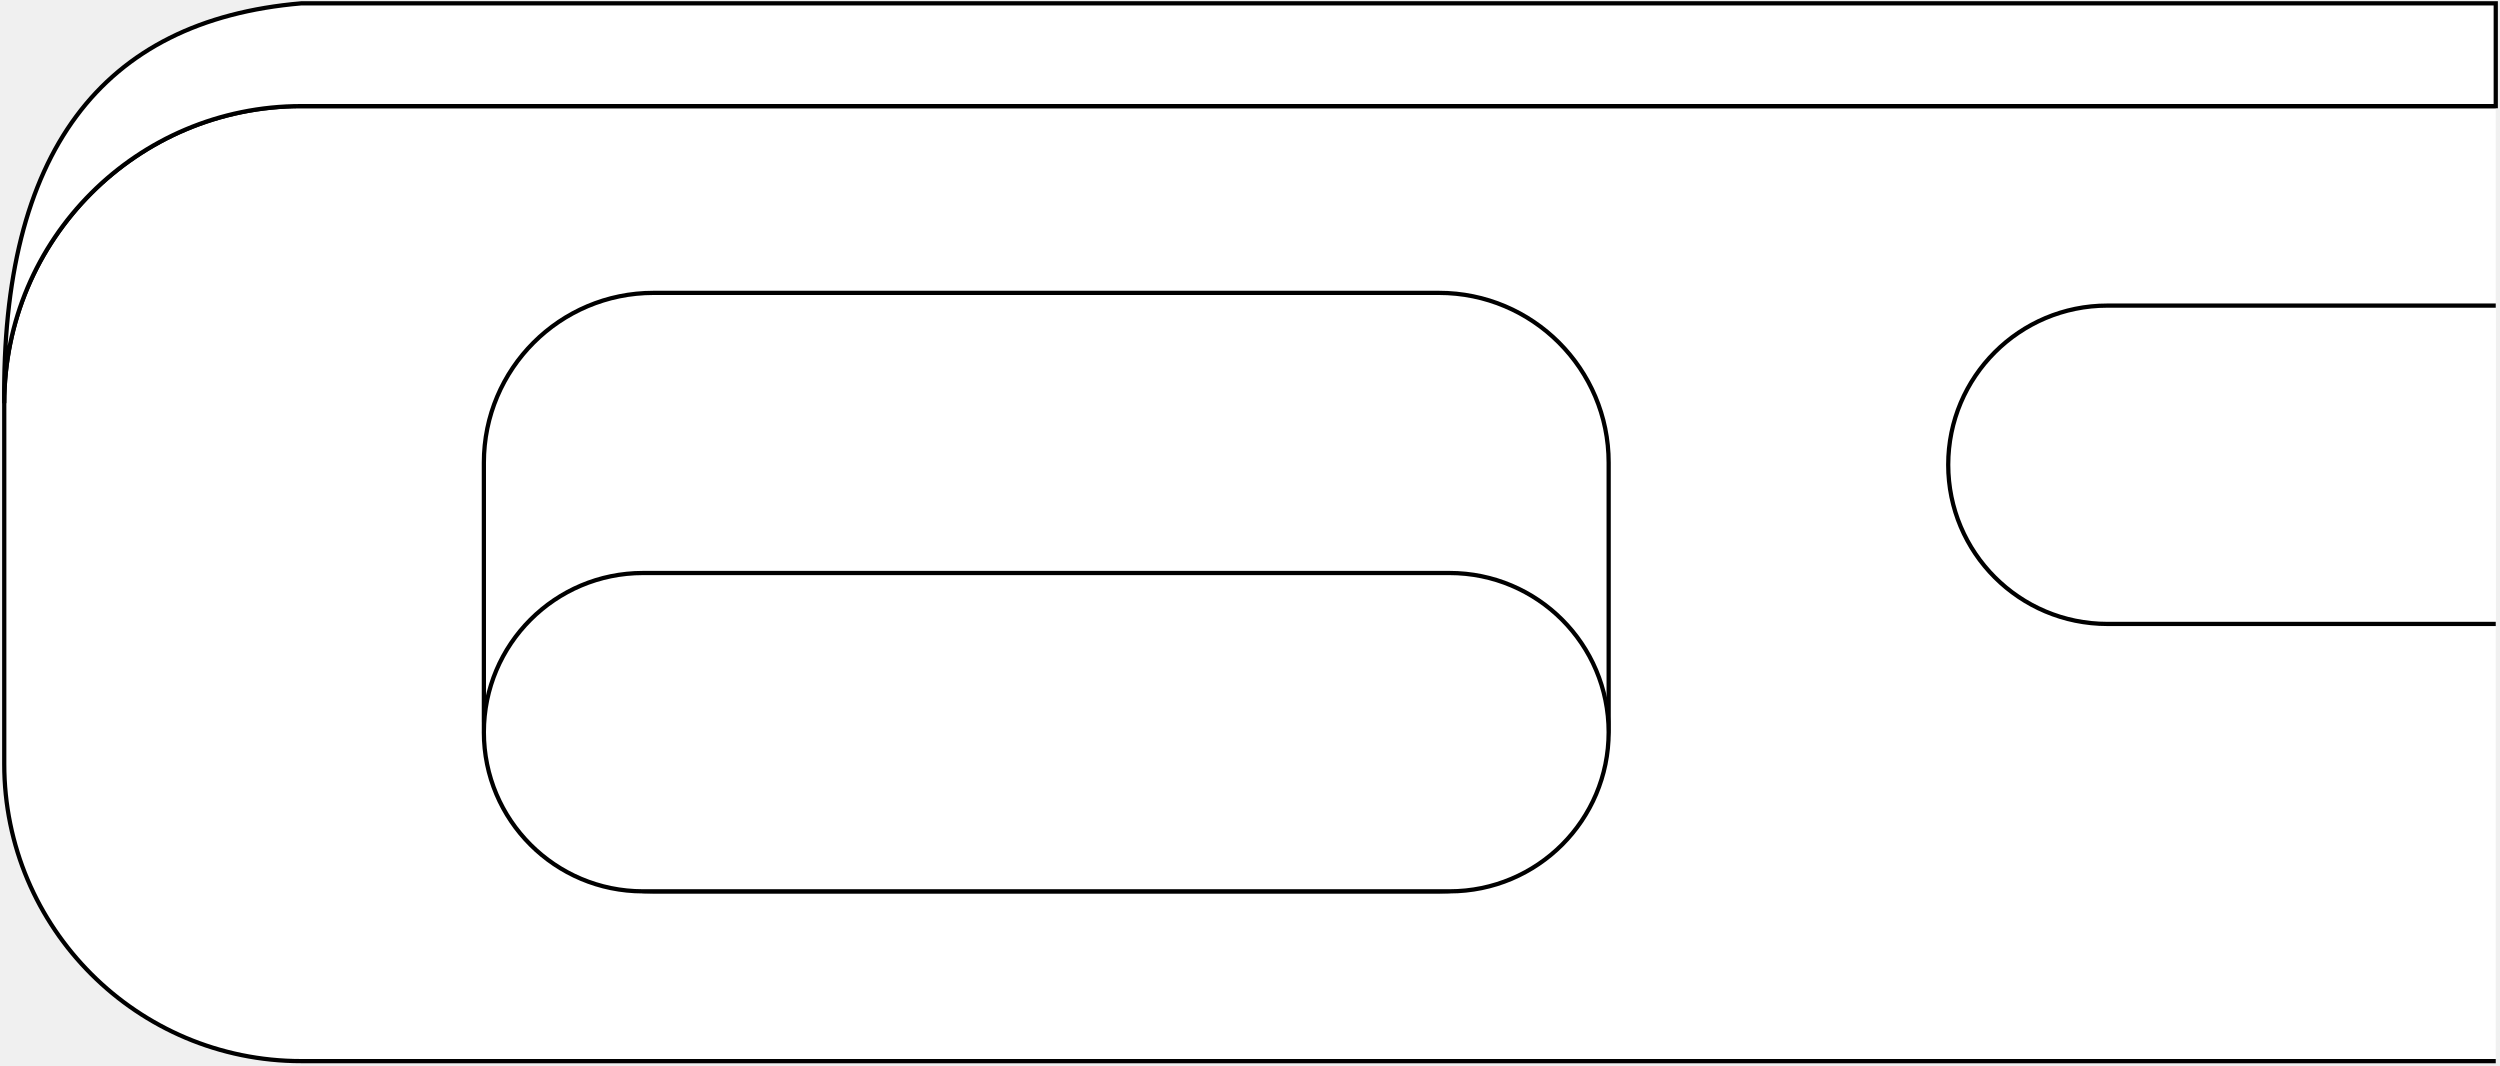
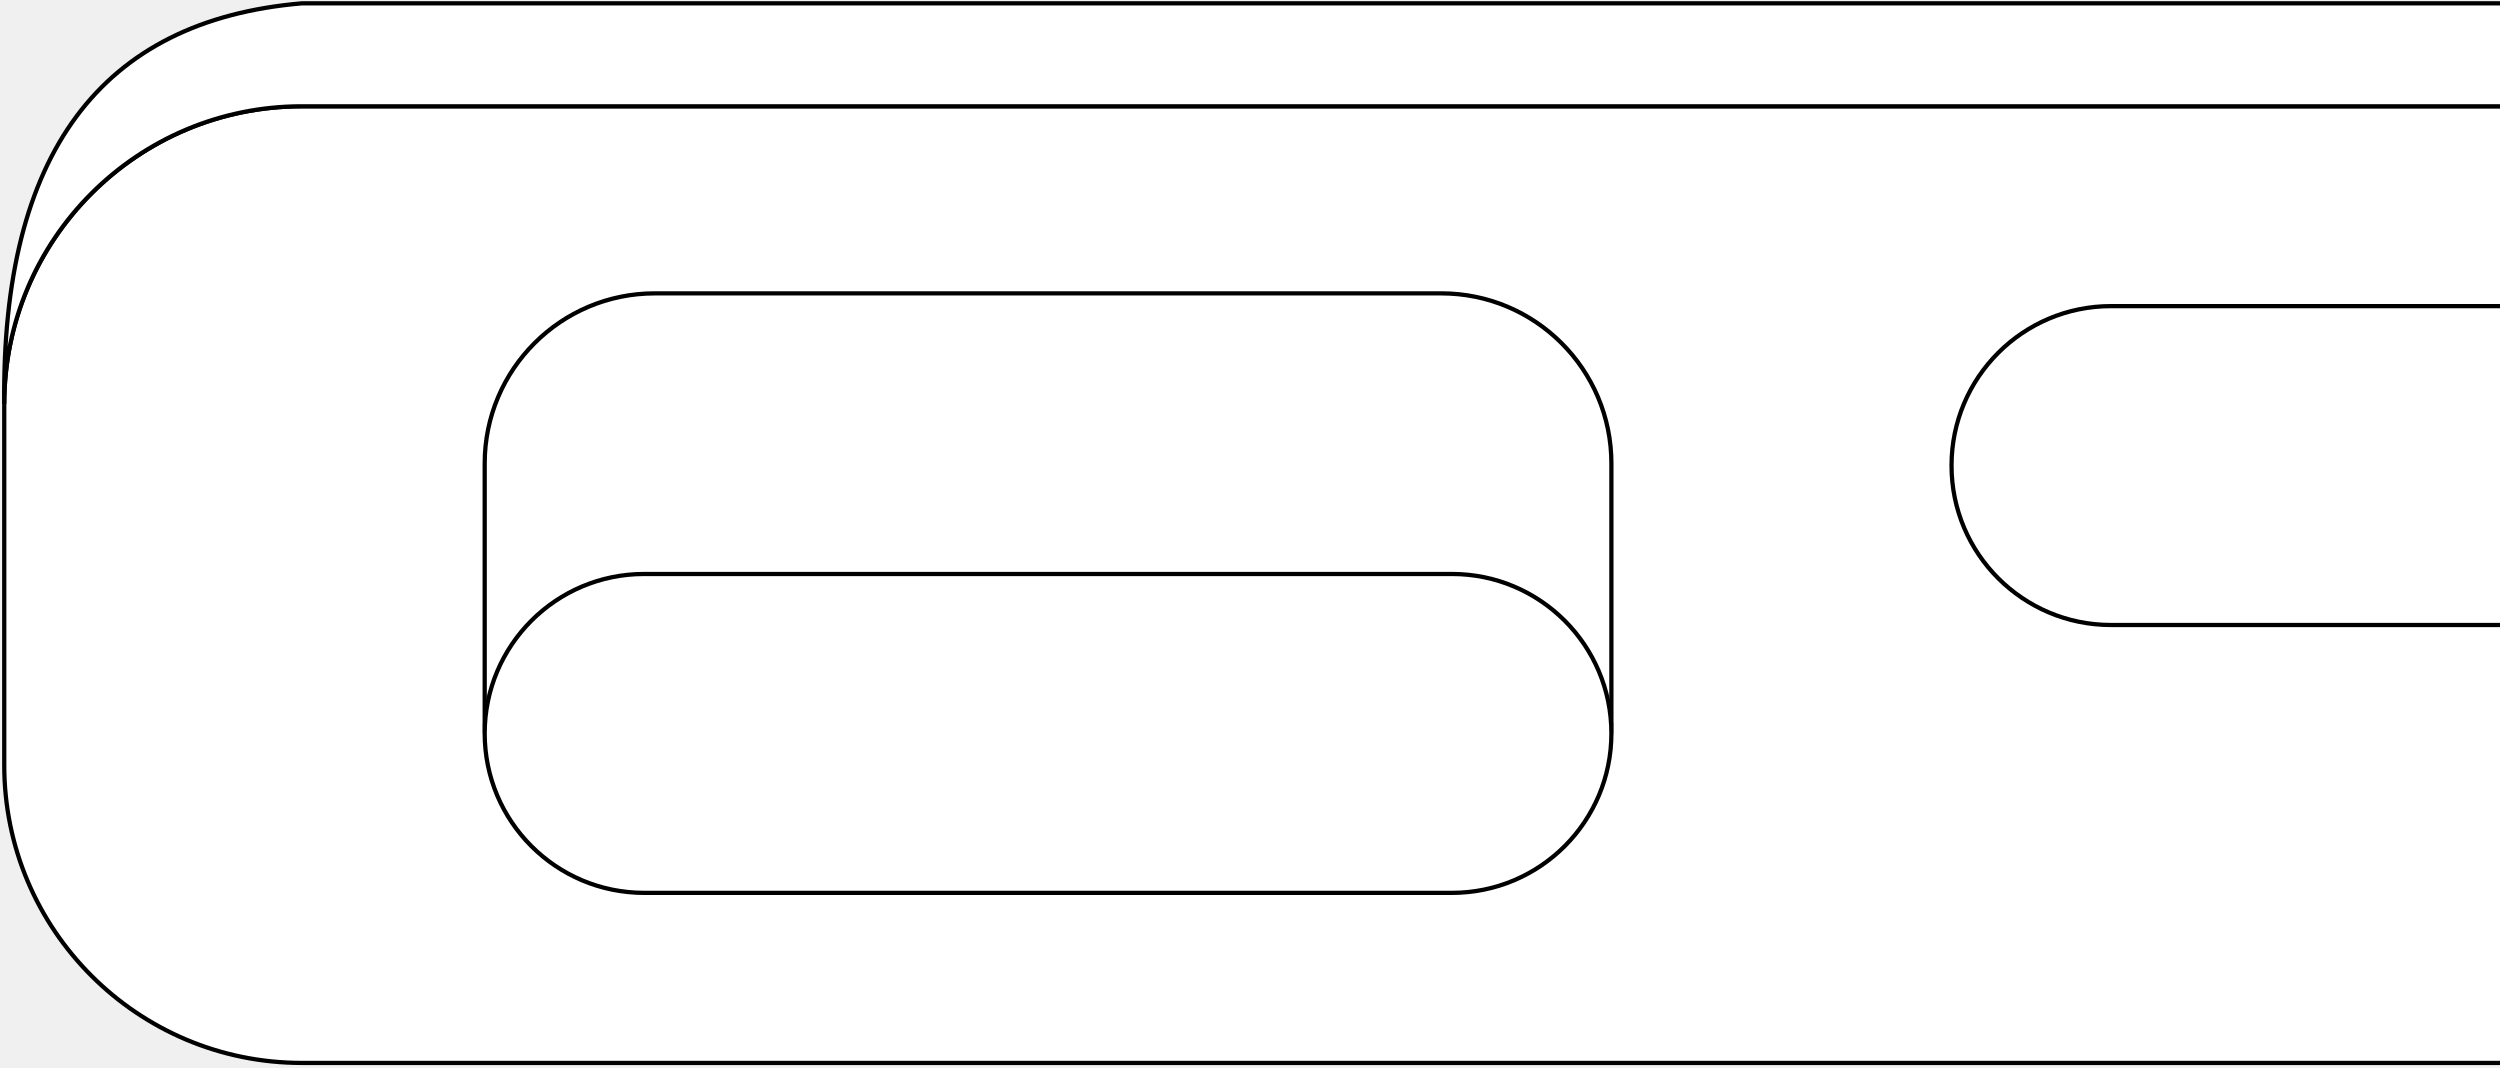
- <svg xmlns="http://www.w3.org/2000/svg" width="589px" height="251px" viewBox="0 0 589 251" version="1.1">
+ <svg xmlns="http://www.w3.org/2000/svg" width="588px" height="251px" viewBox="0 0 588 251" version="1.1">
  <g id="Page-1" stroke="none" stroke-width="1" fill="none" fill-rule="evenodd">
-     <g id="NECFLASH" fill="#FFFFFF" stroke="#000000">
+     <g id="NECFLASH" fill="#FFFFFF" fill-rule="nonzero" stroke="#000000">
      <path d="M588,250 L71,250 C32.34,250 1,218.66 1,180 L1,95 C1,56.34 32.34,25 71,25 L588,25" id="board" />
-       <path d="M1,95 C1,56.34 32.34,25 71,25 L588,25 L588,0.784 C243.333,0.784 71,0.784 71,0.784 C23.667,4.816 0.333,36.221 1,95 Z" id="h1" />
+       <path d="M588,0.784 C243.333,0.784 71,0.784 71,0.784 C23.667,4.816 0.333,36.221 1,95 C1,56.34 32.34,25 71,25 L588,25" id="h1" />
      <rect id="h2" x="114" y="69" width="265" height="141" rx="40" />
      <rect id="h3" x="114" y="135" width="265" height="75" rx="37.5" />
      <path d="M588,147 L496.5,147 C475.789,147 459,130.211 459,109.5 C459,88.789 475.789,72 496.5,72 L588,72" id="h4" />
    </g>
  </g>
</svg>
